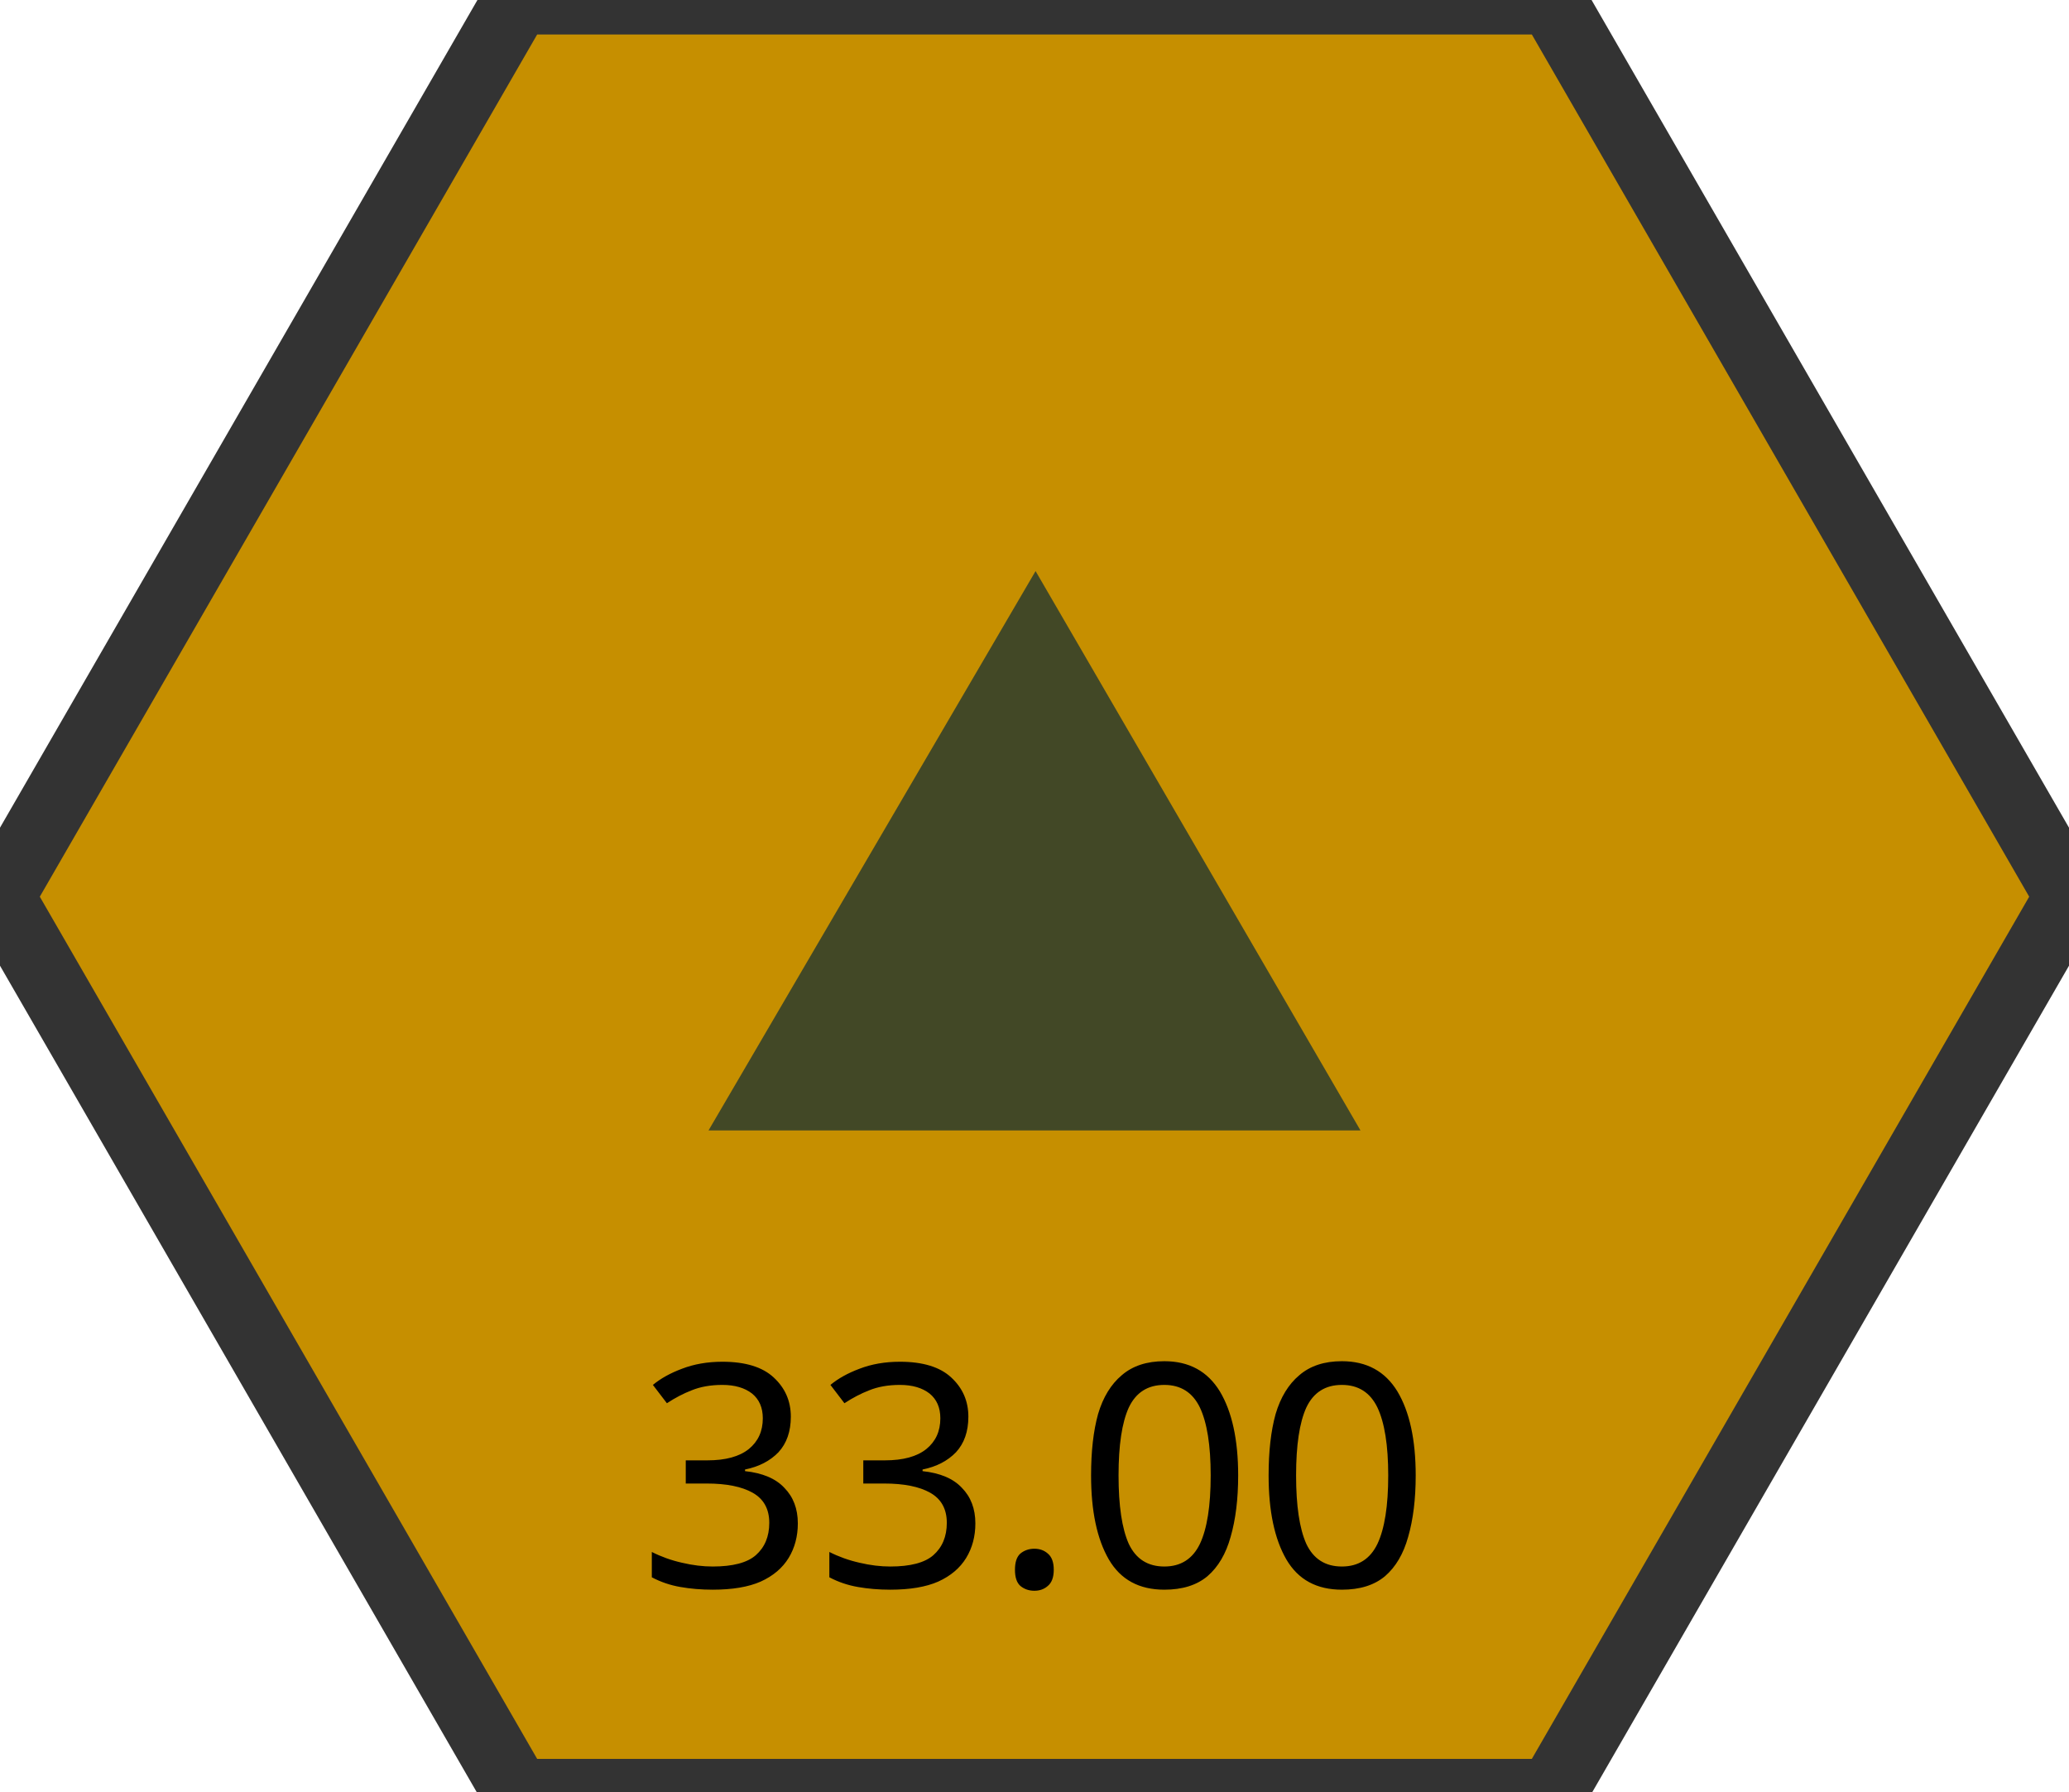
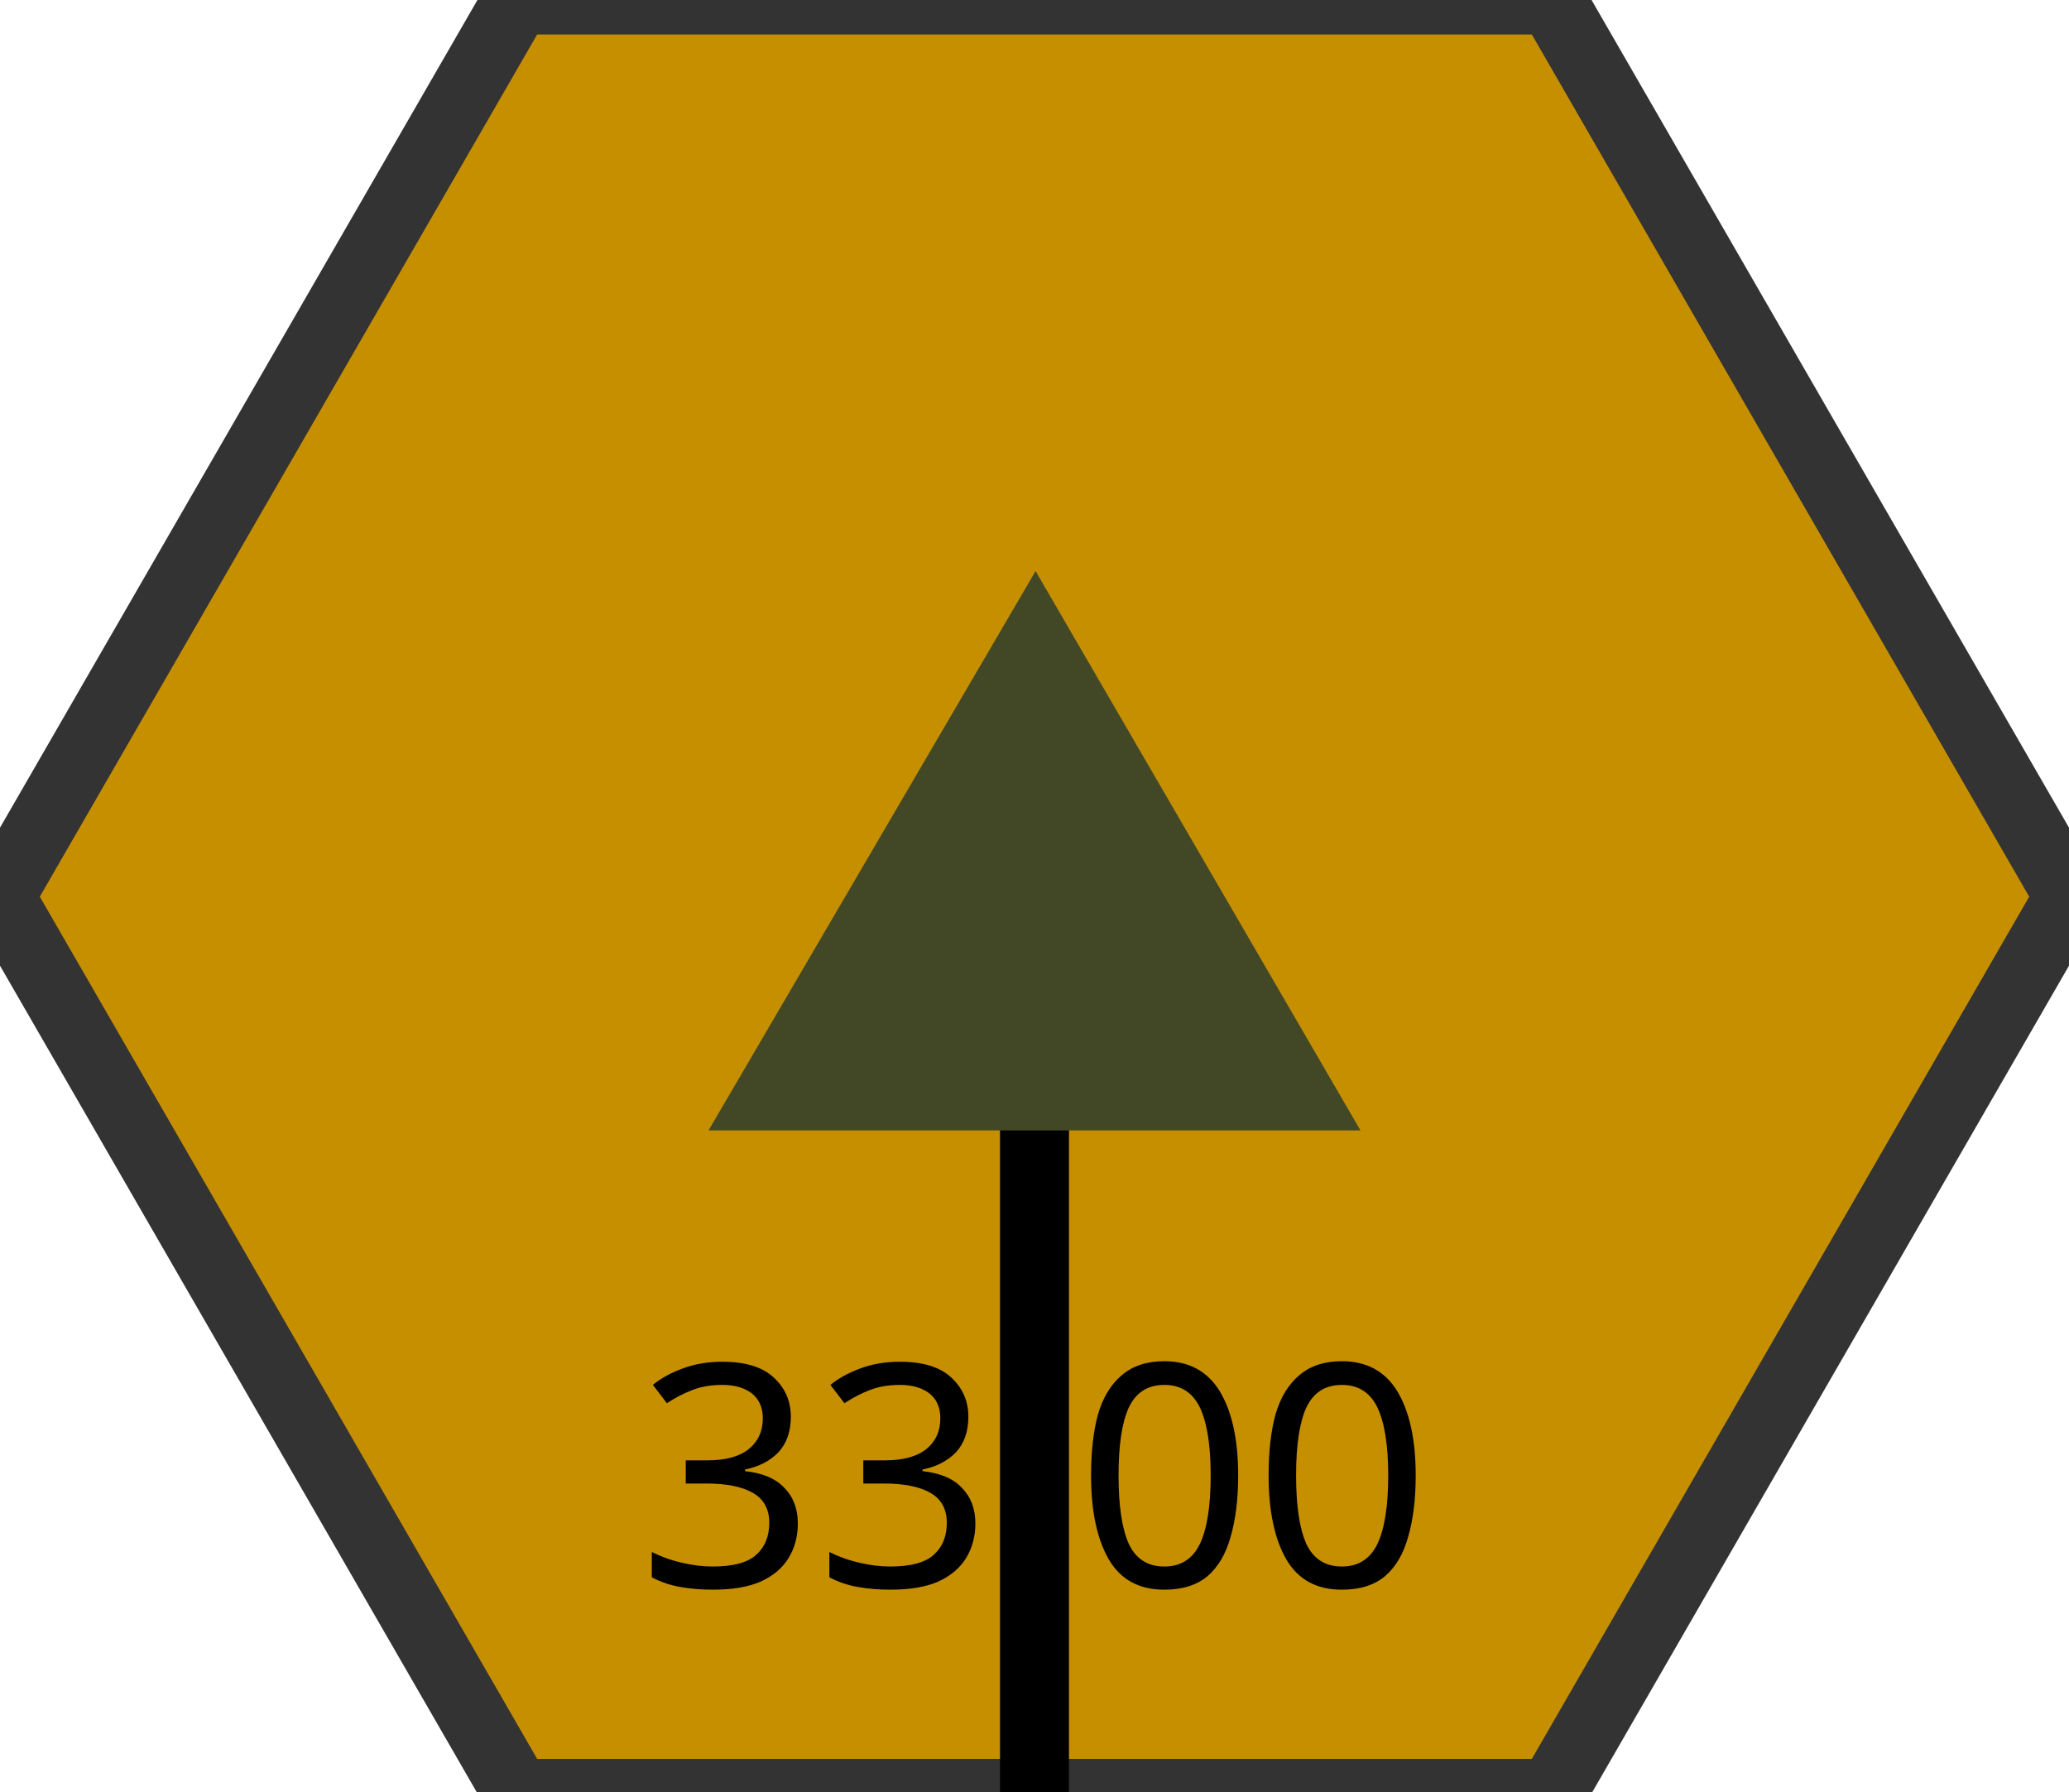
<svg xmlns="http://www.w3.org/2000/svg" xmlns:xlink="http://www.w3.org/1999/xlink" width="60.00" height="51.96" viewBox="0 0 60.00 51.96">
  <a xlink:href="/wiki/33-00/">
    <polygon points="15.0,0.0 45.0,0.0 60.0,26.0 45.0,52.0 15.0,52.0 0.0,26.0" fill="#c68f00" stroke="#333333" stroke-width="2" />
+     <path d="M 30.0 52.0 L 30.0 26.0" stroke="#000000" stroke-width="2" fill="none" stroke-linecap="round" stroke-linejoin="round" />
    <text x="30.0" y="26.0" text-anchor="middle" dominant-baseline="middle" font-size="24" font-family="system-ui, sans-serif" fill="#424826">⛰︎</text>
    <text x="30.0" y="46.0" text-anchor="middle" dominant-baseline="alphabetic" font-size="9" font-family="system-ui, sans-serif">33.00</text>
  </a>
</svg>
